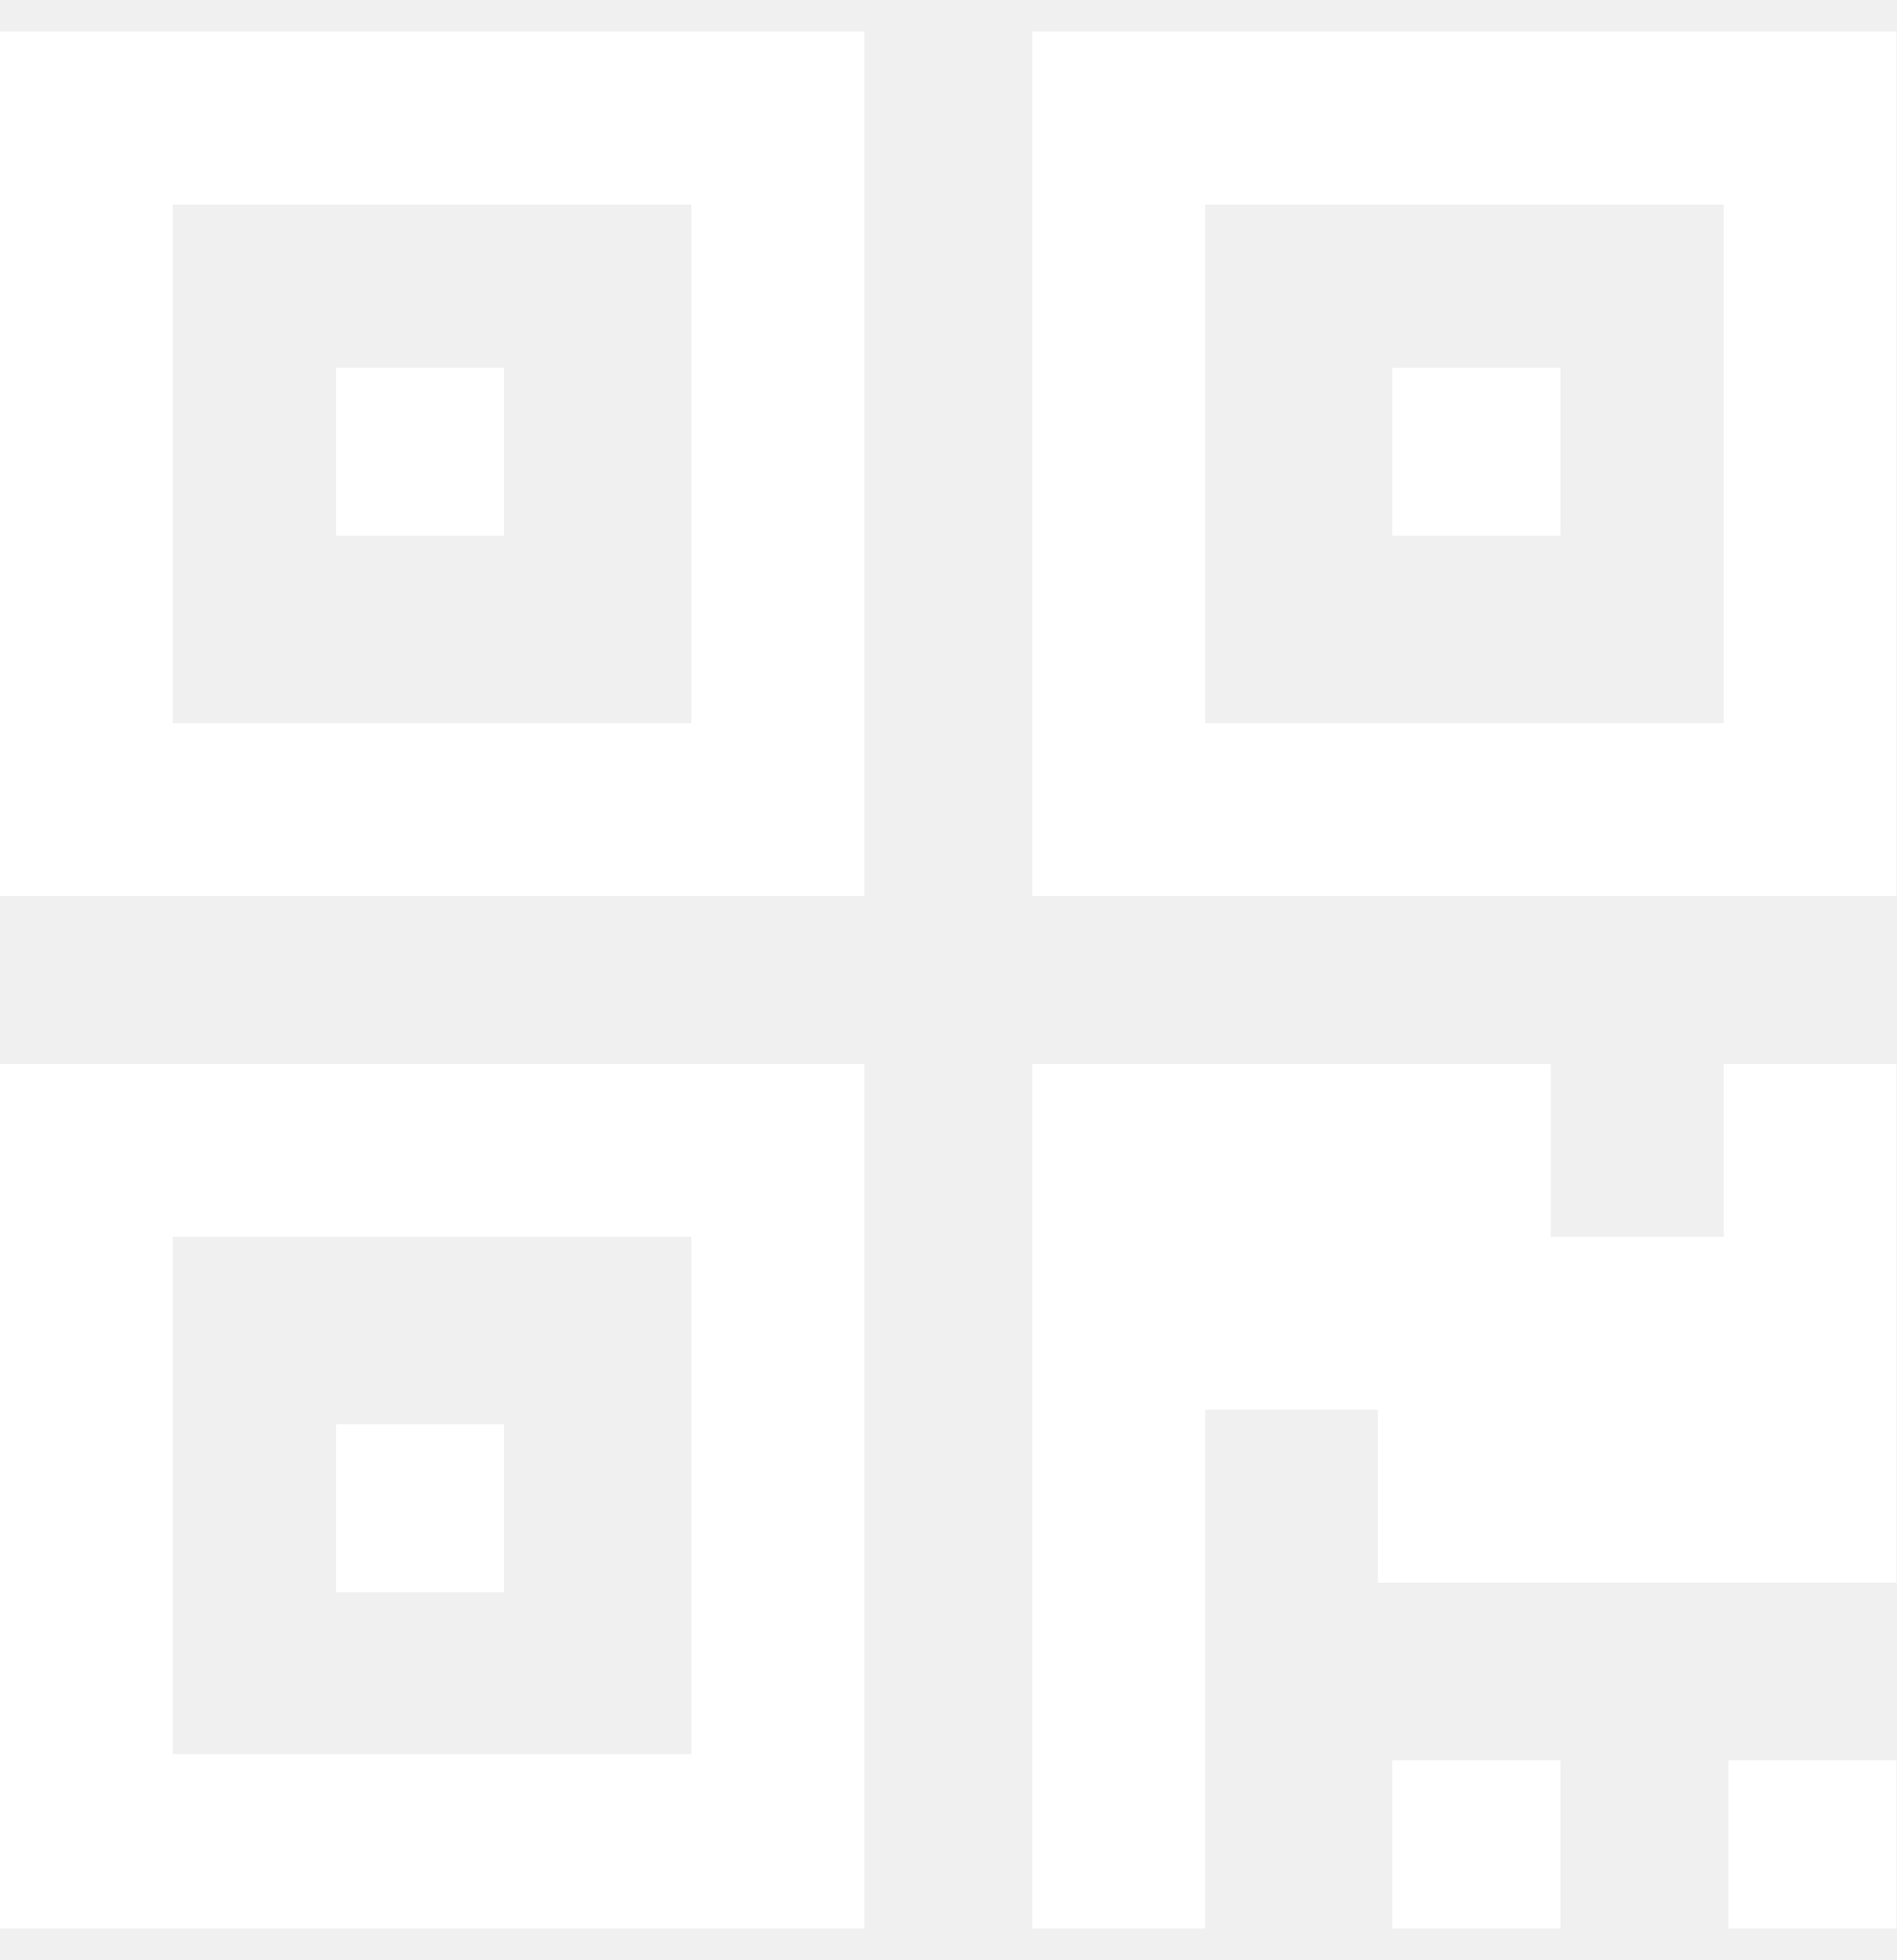
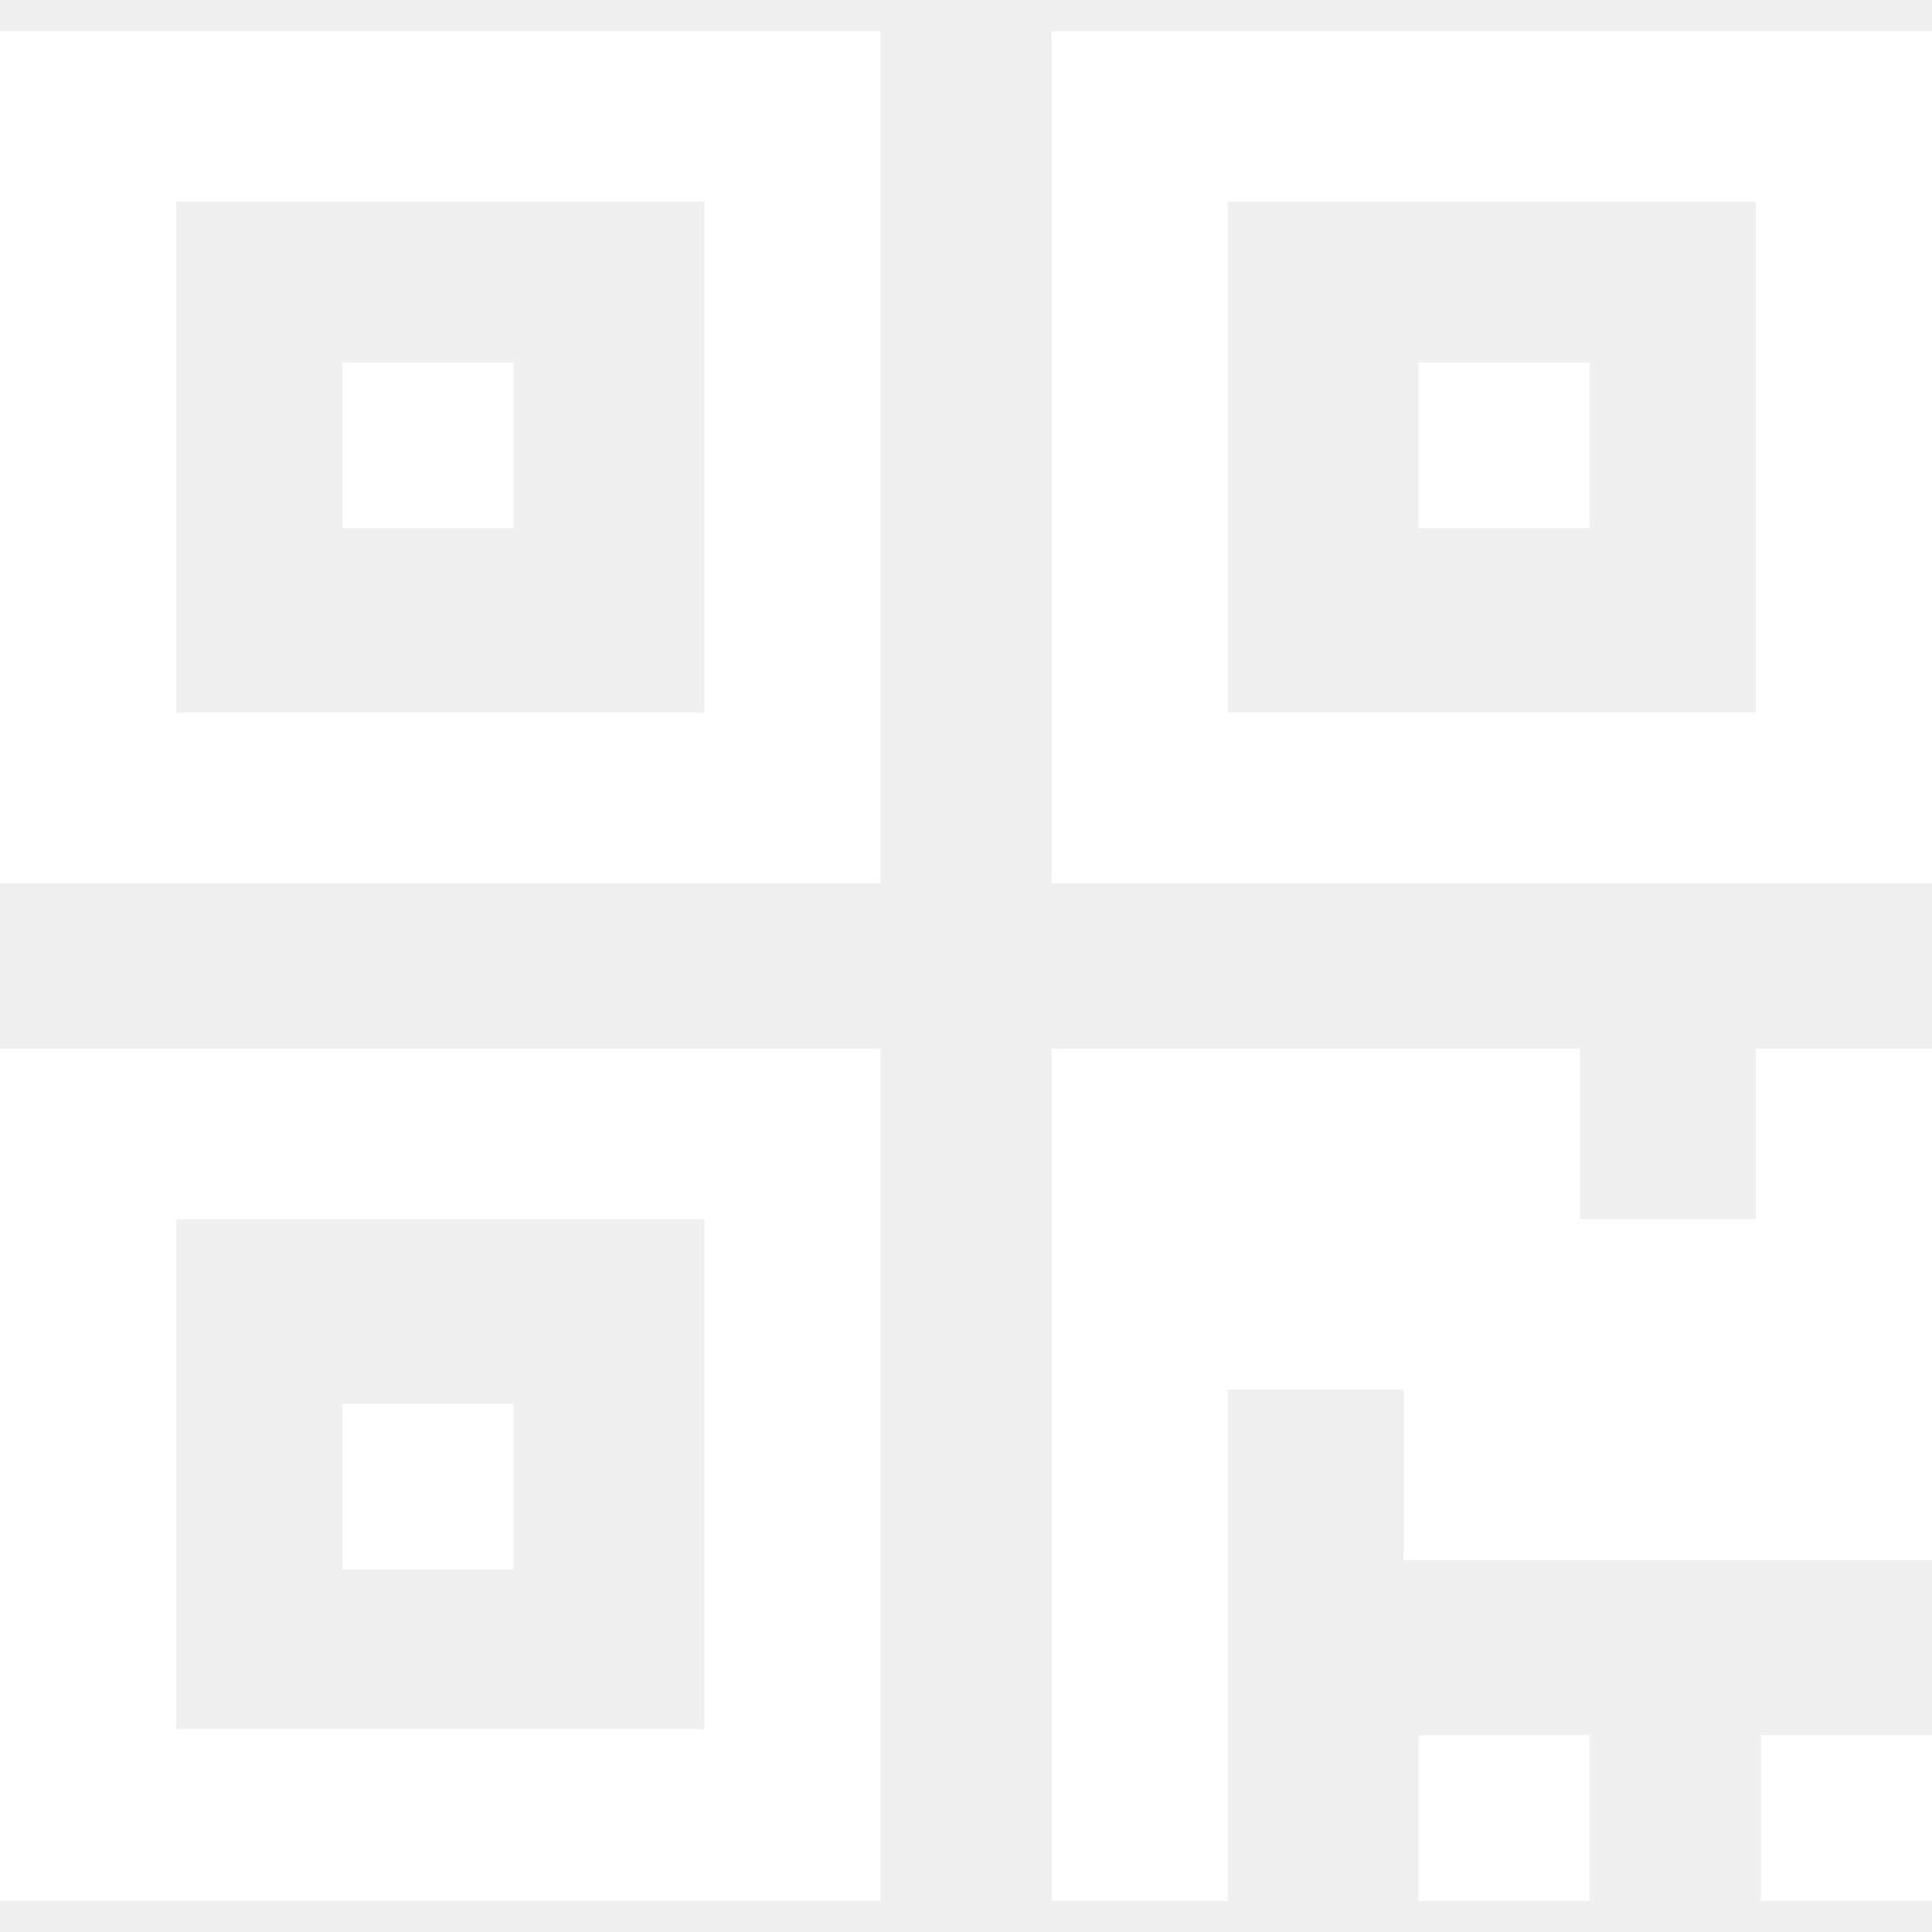
- <svg xmlns="http://www.w3.org/2000/svg" width="30px" height="31px" viewBox="0 0 30 31" version="1.1">
-   <g id="wallet-new" stroke="none" stroke-width="1" fill="none" fill-rule="evenodd">
-     <g id="1-copy" transform="translate(-1389, -271)" fill="#FFFFFF" fill-rule="nonzero">
-       <g id="Group-12" transform="translate(1270, 265)">
-         <g id="qr-code-2" transform="translate(119, 6.5)">
-           <g id="qr-code">
-             <path d="M0,30 L13.671,30 L13.671,16.329 L0,16.329 L0,30 Z M2.734,19.064 L10.937,19.064 L10.937,27.245 L2.734,27.245 L2.734,19.064 Z" id="Shape" />
-             <rect id="Rectangle" x="5.316" y="22.025" width="2.658" height="2.658" />
-             <rect id="Rectangle" x="22.025" y="27.342" width="2.658" height="2.658" />
-             <rect id="Rectangle" x="27.342" y="27.342" width="2.658" height="2.658" />
-             <polygon id="Path" points="27.266 19.064 24.532 19.064 24.532 16.329 16.329 16.329 16.329 30 19.064 30 19.064 21.797 21.797 21.797 21.797 24.532 30 24.532 30 16.329 30 16.329 27.266 16.329" />
-             <path d="M0,13.671 L13.671,13.671 L13.671,0 L0,0 L0,13.671 Z M2.734,2.734 L10.937,2.734 L10.937,10.936 L2.734,10.936 L2.734,2.734 Z" id="Shape" />
-             <rect id="Rectangle" x="5.316" y="5.316" width="2.658" height="2.658" />
-             <path d="M16.329,0 L16.329,13.671 L30,13.671 L30,0 L16.329,0 Z M27.266,10.936 L19.063,10.936 L19.063,2.734 L27.266,2.734 L27.266,10.936 L27.266,10.936 Z" id="Shape" />
-             <rect id="Rectangle" x="22.025" y="5.316" width="2.658" height="2.658" />
-           </g>
-         </g>
-       </g>
-     </g>
+ <svg xmlns="http://www.w3.org/2000/svg" width="24pt" height="24pt" viewBox="0 0 24 24" version="1.1">
+   <g id="surface1">
+     <path style=" stroke:none;fill-rule:nonzero;fill:rgb(100%,100%,100%);fill-opacity:1;" d="M 0 23.613 L 10.938 23.613 L 10.938 13.027 L 0 13.027 Z M 2.188 15.145 L 8.75 15.145 L 8.75 21.48 L 2.188 21.48 Z M 2.188 15.145 " />
+     <path style=" stroke:none;fill-rule:nonzero;fill:rgb(100%,100%,100%);fill-opacity:1;" d="M 4.254 17.438 L 6.379 17.438 L 6.379 19.496 L 4.254 19.496 Z M 4.254 17.438 " />
+     <path style=" stroke:none;fill-rule:nonzero;fill:rgb(100%,100%,100%);fill-opacity:1;" d="M 17.621 21.555 L 19.746 21.555 L 19.746 23.613 L 17.621 23.613 Z M 17.621 21.555 " />
+     <path style=" stroke:none;fill-rule:nonzero;fill:rgb(100%,100%,100%);fill-opacity:1;" d="M 21.875 21.555 L 24 21.555 L 24 23.613 L 21.875 23.613 Z M 21.875 21.555 " />
+     <path style=" stroke:none;fill-rule:nonzero;fill:rgb(100%,100%,100%);fill-opacity:1;" d="M 21.812 15.145 L 19.625 15.145 L 19.625 13.027 L 13.062 13.027 L 13.062 23.613 L 15.25 23.613 L 15.25 17.262 L 17.438 17.262 L 17.438 19.379 L 24 19.379 L 24 13.027 L 21.812 13.027 Z M 21.812 15.145 " />
+     <path style=" stroke:none;fill-rule:nonzero;fill:rgb(100%,100%,100%);fill-opacity:1;" d="M 0 10.973 L 10.938 10.973 L 10.938 0.387 L 0 0.387 Z M 2.188 2.504 L 8.75 2.504 L 8.75 8.855 L 2.188 8.855 Z M 2.188 2.504 " />
+     <path style=" stroke:none;fill-rule:nonzero;fill:rgb(100%,100%,100%);fill-opacity:1;" d="M 4.254 4.504 L 6.379 4.504 L 6.379 6.562 L 4.254 6.562 Z M 4.254 4.504 " />
+     <path style=" stroke:none;fill-rule:nonzero;fill:rgb(100%,100%,100%);fill-opacity:1;" d="M 13.062 0.387 L 13.062 10.973 L 24 10.973 L 24 0.387 Z M 21.812 8.855 L 15.25 8.855 L 15.25 2.504 L 21.812 2.504 Z M 21.812 8.855 " />
+     <path style=" stroke:none;fill-rule:nonzero;fill:rgb(100%,100%,100%);fill-opacity:1;" d="M 17.621 4.504 L 19.746 4.504 L 19.746 6.562 L 17.621 6.562 Z M 17.621 4.504 " />
  </g>
</svg>
